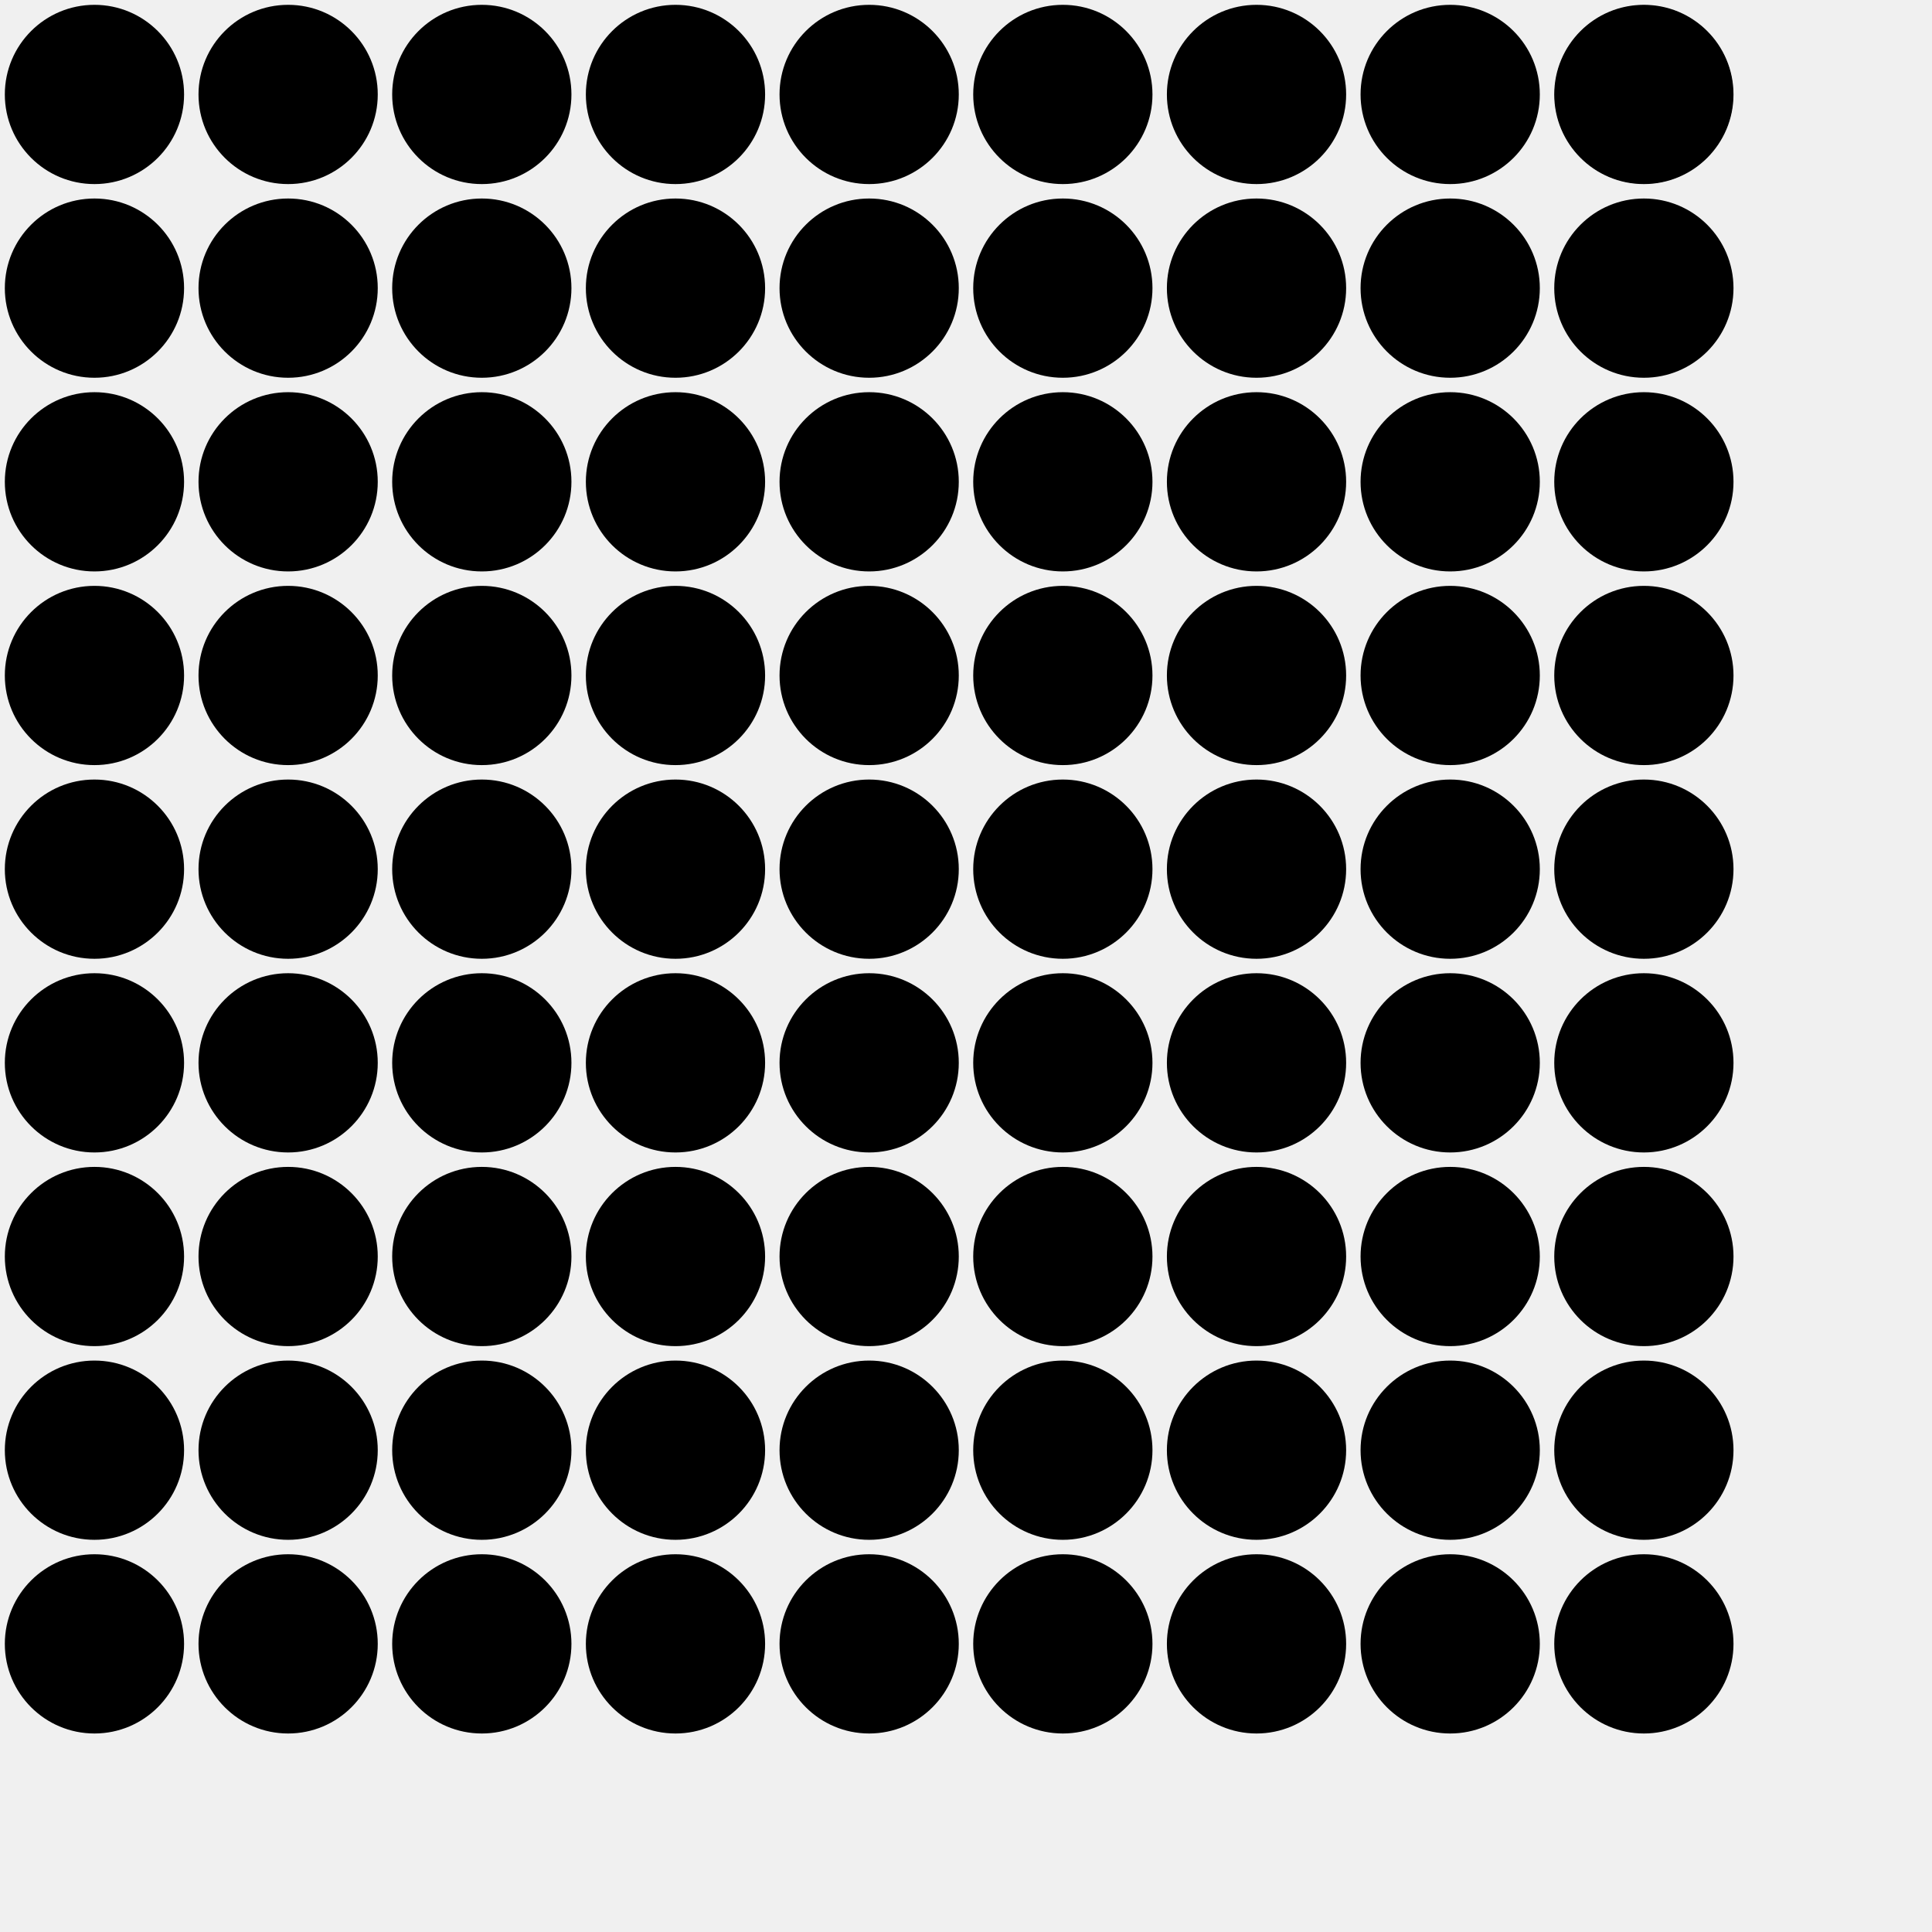
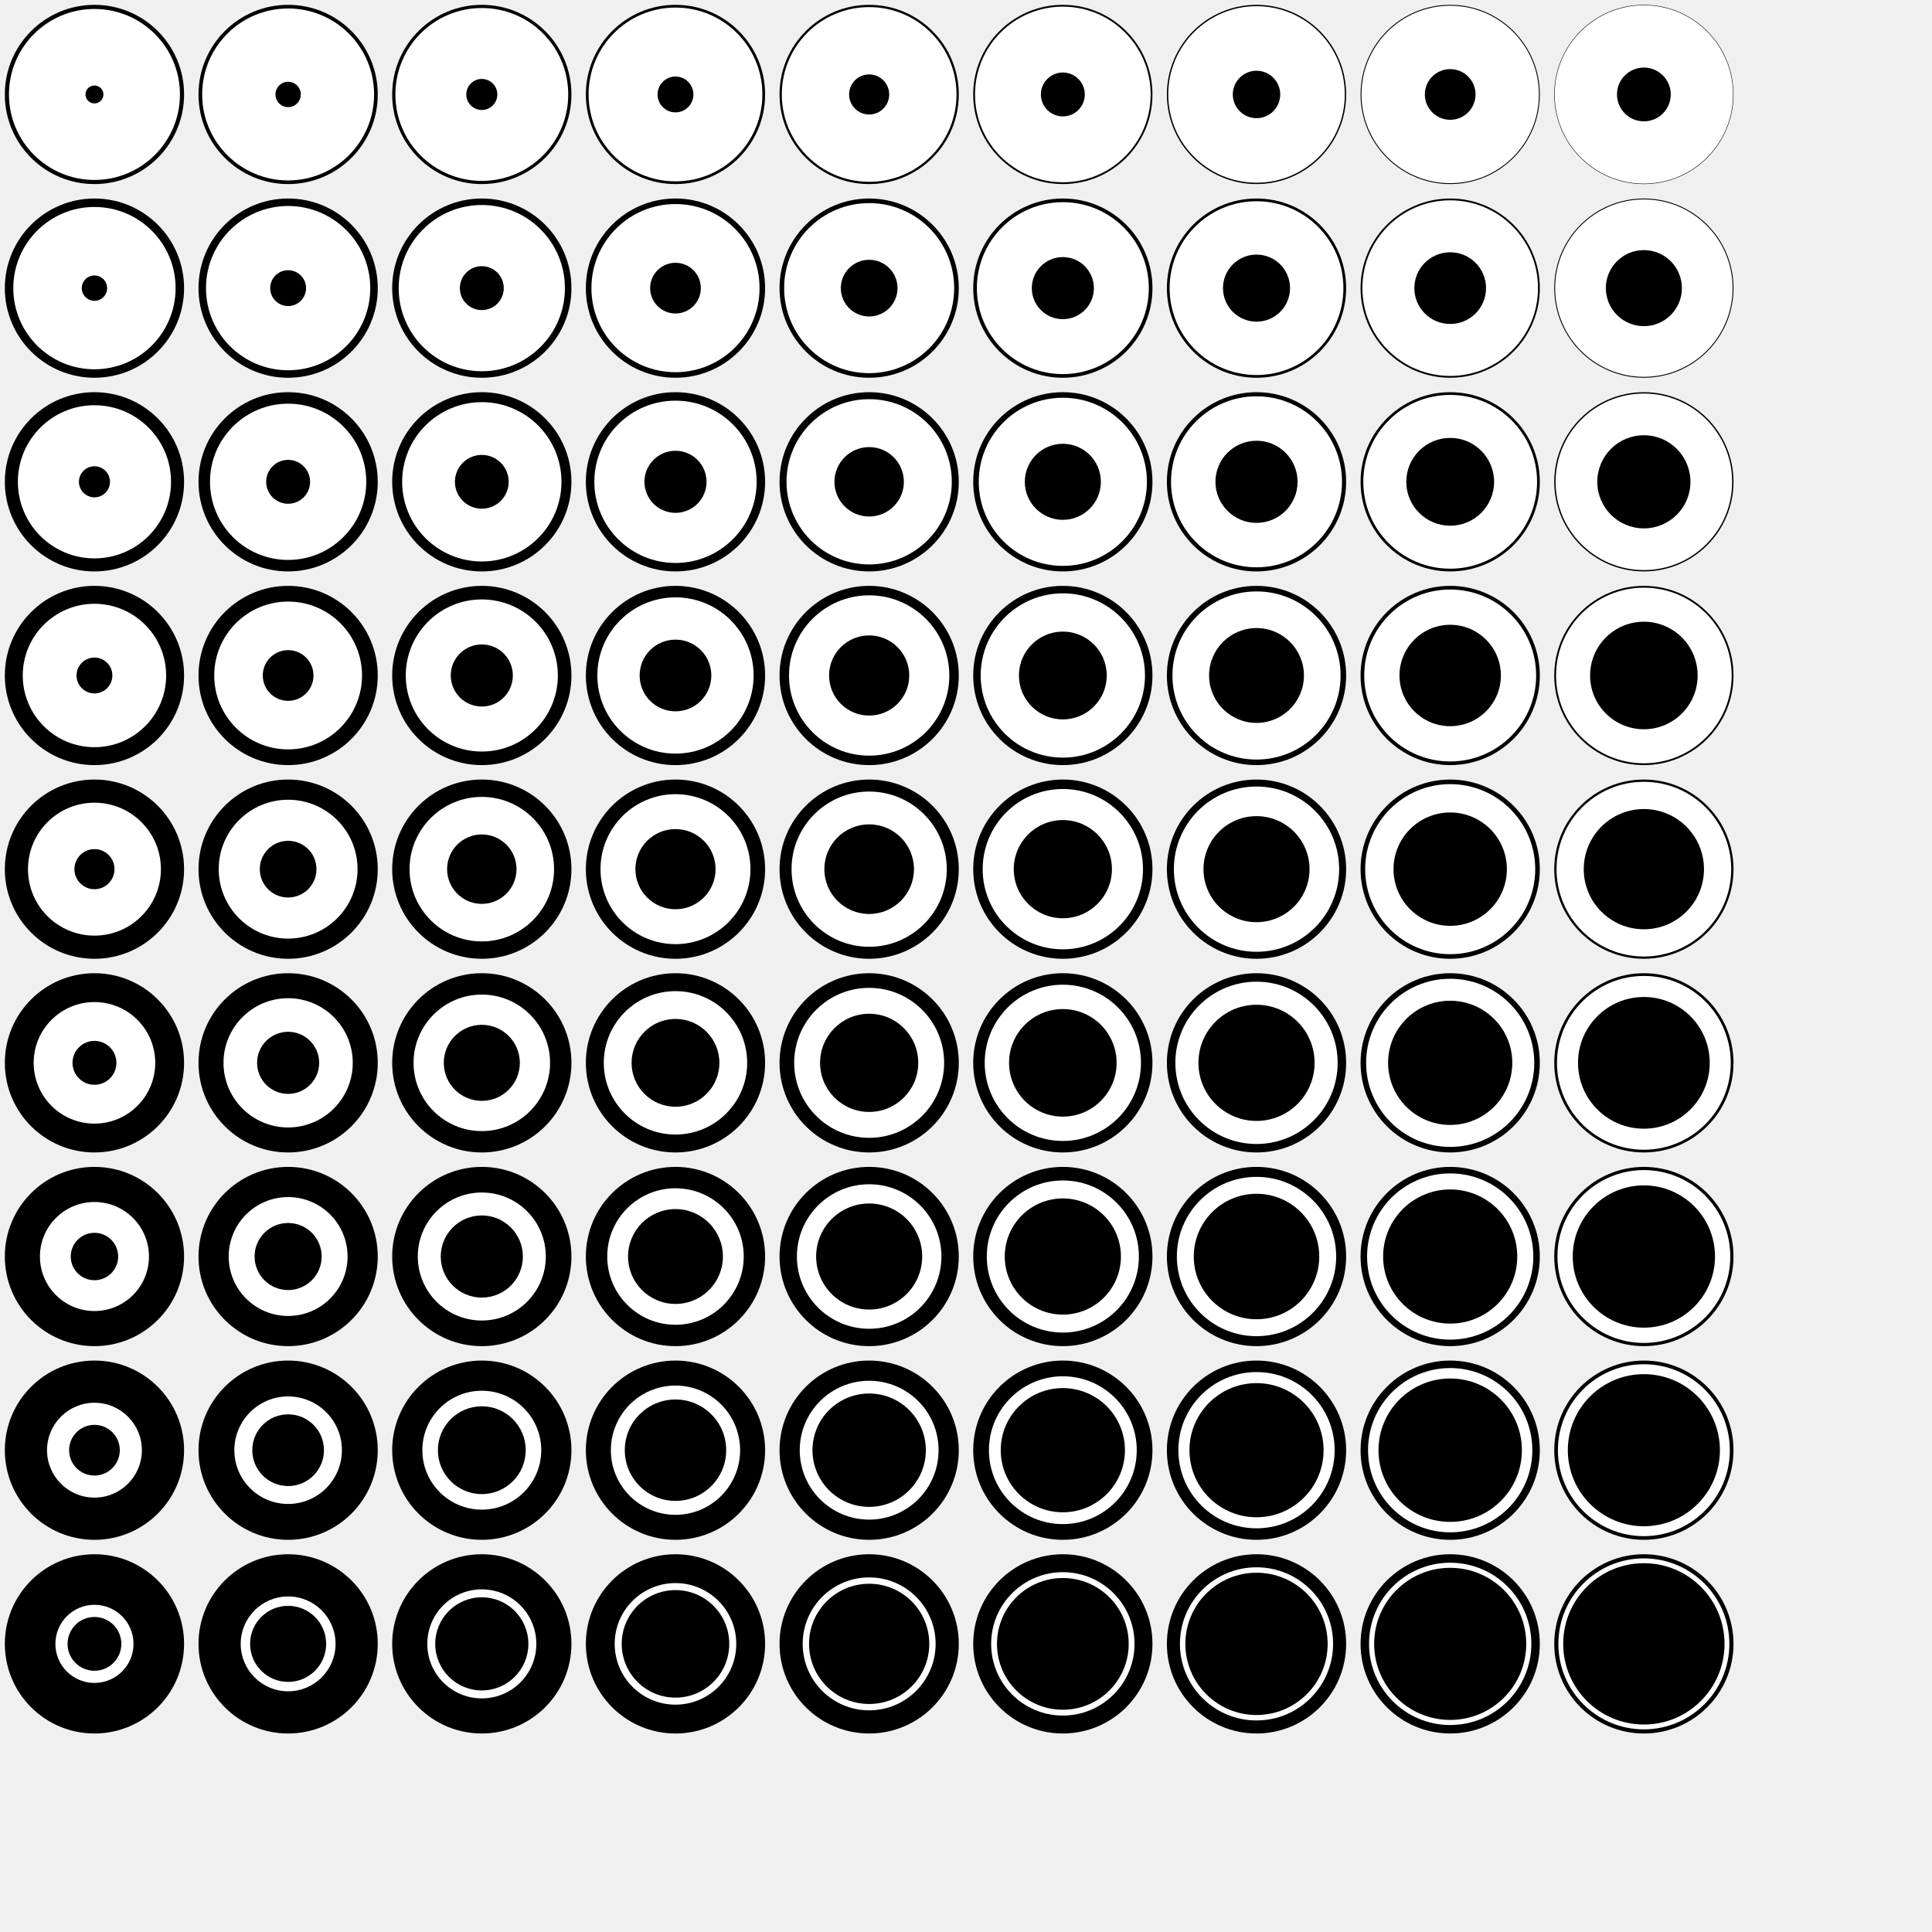
<svg width="450" height="450" viewBox="0 0 450 450">
+   <style type="text/css">
+       
+         .outer{
+         	fill:#fff;
+         }
+ 
+         .inner, .background{
+         	fill:#000;
+         }
+       
+     </style>
  <g transform="translate(22,22)">
    <g transform="translate(0,0)">
      <circle r="20.875" class="background" />
      <circle r="19.913" class="outer" />
      <circle r="2.088" class="inner" />
    </g>
    <g transform="translate(45.11111,0)">
      <circle r="20.875" class="background" />
      <circle r="20.023" class="outer" />
      <circle r="2.952" class="inner" />
    </g>
    <g transform="translate(90.22222,0)">
      <circle r="20.875" class="background" />
      <circle r="20.131" class="outer" />
      <circle r="3.616" class="inner" />
    </g>
    <g transform="translate(135.3333,0)">
      <circle r="20.875" class="background" />
      <circle r="20.239" class="outer" />
      <circle r="4.175" class="inner" />
    </g>
    <g transform="translate(180.4444,0)">
      <circle r="20.875" class="background" />
      <circle r="20.346" class="outer" />
      <circle r="4.668" class="inner" />
    </g>
    <g transform="translate(225.5556,0)">
      <circle r="20.875" class="background" />
      <circle r="20.453" class="outer" />
      <circle r="5.113" class="inner" />
    </g>
    <g transform="translate(270.6667,0)">
      <circle r="20.875" class="background" />
      <circle r="20.56" class="outer" />
      <circle r="5.523" class="inner" />
    </g>
    <g transform="translate(315.7778,0)">
      <circle r="20.875" class="background" />
      <circle r="20.665" class="outer" />
      <circle r="5.904" class="inner" />
    </g>
    <g transform="translate(360.8889,0)">
      <circle r="20.875" class="background" />
      <circle r="20.77" class="outer" />
      <circle r="6.263" class="inner" />
    </g>
    <g transform="translate(0,45.11111)">
      <circle r="20.875" class="background" />
      <circle r="18.903" class="outer" />
      <circle r="2.952" class="inner" />
    </g>
    <g transform="translate(45.11111,45.11111)">
      <circle r="20.875" class="background" />
      <circle r="19.132" class="outer" />
      <circle r="4.175" class="inner" />
    </g>
    <g transform="translate(90.22222,45.11111)">
      <circle r="20.875" class="background" />
      <circle r="19.359" class="outer" />
      <circle r="5.113" class="inner" />
    </g>
    <g transform="translate(135.3333,45.11111)">
      <circle r="20.875" class="background" />
      <circle r="19.582" class="outer" />
      <circle r="5.904" class="inner" />
    </g>
    <g transform="translate(180.4444,45.11111)">
      <circle r="20.875" class="background" />
      <circle r="19.804" class="outer" />
      <circle r="6.601" class="inner" />
    </g>
    <g transform="translate(225.5556,45.11111)">
      <circle r="20.875" class="background" />
      <circle r="20.023" class="outer" />
      <circle r="7.231" class="inner" />
    </g>
    <g transform="translate(270.6667,45.11111)">
      <circle r="20.875" class="background" />
      <circle r="20.239" class="outer" />
      <circle r="7.811" class="inner" />
    </g>
    <g transform="translate(315.7778,45.11111)">
      <circle r="20.875" class="background" />
      <circle r="20.453" class="outer" />
      <circle r="8.35" class="inner" />
    </g>
    <g transform="translate(360.8889,45.11111)">
      <circle r="20.875" class="background" />
      <circle r="20.665" class="outer" />
      <circle r="8.857" class="inner" />
    </g>
    <g transform="translate(0,90.22222)">
      <circle r="20.875" class="background" />
      <circle r="17.836" class="outer" />
      <circle r="3.616" class="inner" />
    </g>
    <g transform="translate(45.11111,90.22222)">
      <circle r="20.875" class="background" />
      <circle r="18.198" class="outer" />
      <circle r="5.113" class="inner" />
    </g>
    <g transform="translate(90.22222,90.22222)">
      <circle r="20.875" class="background" />
      <circle r="18.554" class="outer" />
      <circle r="6.263" class="inner" />
    </g>
    <g transform="translate(135.3333,90.22222)">
      <circle r="20.875" class="background" />
      <circle r="18.903" class="outer" />
      <circle r="7.231" class="inner" />
    </g>
    <g transform="translate(180.4444,90.22222)">
      <circle r="20.875" class="background" />
      <circle r="19.246" class="outer" />
      <circle r="8.085" class="inner" />
    </g>
    <g transform="translate(225.5556,90.22222)">
      <circle r="20.875" class="background" />
      <circle r="19.582" class="outer" />
      <circle r="8.857" class="inner" />
    </g>
    <g transform="translate(270.6667,90.22222)">
      <circle r="20.875" class="background" />
      <circle r="19.913" class="outer" />
      <circle r="9.566" class="inner" />
    </g>
    <g transform="translate(315.7778,90.22222)">
      <circle r="20.875" class="background" />
      <circle r="20.239" class="outer" />
      <circle r="10.227" class="inner" />
    </g>
    <g transform="translate(360.8889,90.22222)">
      <circle r="20.875" class="background" />
      <circle r="20.56" class="outer" />
      <circle r="10.847" class="inner" />
    </g>
    <g transform="translate(0,135.3333)">
      <circle r="20.875" class="background" />
      <circle r="16.7" class="outer" />
      <circle r="4.175" class="inner" />
    </g>
    <g transform="translate(45.11111,135.3333)">
      <circle r="20.875" class="background" />
      <circle r="17.214" class="outer" />
      <circle r="5.904" class="inner" />
    </g>
    <g transform="translate(90.22222,135.3333)">
      <circle r="20.875" class="background" />
      <circle r="17.713" class="outer" />
      <circle r="7.231" class="inner" />
    </g>
    <g transform="translate(135.3333,135.3333)">
      <circle r="20.875" class="background" />
      <circle r="18.198" class="outer" />
      <circle r="8.35" class="inner" />
    </g>
    <g transform="translate(180.4444,135.3333)">
      <circle r="20.875" class="background" />
      <circle r="18.671" class="outer" />
      <circle r="9.336" class="inner" />
    </g>
    <g transform="translate(225.5556,135.3333)">
      <circle r="20.875" class="background" />
      <circle r="19.132" class="outer" />
      <circle r="10.227" class="inner" />
    </g>
    <g transform="translate(270.6667,135.3333)">
      <circle r="20.875" class="background" />
      <circle r="19.582" class="outer" />
      <circle r="11.046" class="inner" />
    </g>
    <g transform="translate(315.7778,135.3333)">
      <circle r="20.875" class="background" />
      <circle r="20.023" class="outer" />
      <circle r="11.809" class="inner" />
    </g>
    <g transform="translate(360.8889,135.3333)">
      <circle r="20.875" class="background" />
      <circle r="20.453" class="outer" />
      <circle r="12.525" class="inner" />
    </g>
    <g transform="translate(0,180.4444)">
      <circle r="20.875" class="background" />
      <circle r="15.481" class="outer" />
      <circle r="4.668" class="inner" />
    </g>
    <g transform="translate(45.11111,180.4444)">
      <circle r="20.875" class="background" />
      <circle r="16.17" class="outer" />
      <circle r="6.601" class="inner" />
    </g>
    <g transform="translate(90.22222,180.4444)">
      <circle r="20.875" class="background" />
      <circle r="16.83" class="outer" />
      <circle r="8.085" class="inner" />
    </g>
    <g transform="translate(135.3333,180.4444)">
      <circle r="20.875" class="background" />
      <circle r="17.465" class="outer" />
      <circle r="9.336" class="inner" />
    </g>
    <g transform="translate(180.4444,180.4444)">
      <circle r="20.875" class="background" />
      <circle r="18.078" class="outer" />
      <circle r="10.438" class="inner" />
    </g>
    <g transform="translate(225.5556,180.4444)">
      <circle r="20.875" class="background" />
      <circle r="18.671" class="outer" />
      <circle r="11.434" class="inner" />
    </g>
    <g transform="translate(270.6667,180.4444)">
      <circle r="20.875" class="background" />
      <circle r="19.246" class="outer" />
      <circle r="12.35" class="inner" />
    </g>
    <g transform="translate(315.7778,180.4444)">
      <circle r="20.875" class="background" />
      <circle r="19.804" class="outer" />
      <circle r="13.203" class="inner" />
    </g>
    <g transform="translate(360.8889,180.4444)">
      <circle r="20.875" class="background" />
      <circle r="20.346" class="outer" />
      <circle r="14.003" class="inner" />
    </g>
    <g transform="translate(0,225.5556)">
      <circle r="20.875" class="background" />
      <circle r="14.158" class="outer" />
      <circle r="5.113" class="inner" />
    </g>
    <g transform="translate(45.11111,225.5556)">
      <circle r="20.875" class="background" />
      <circle r="15.053" class="outer" />
      <circle r="7.231" class="inner" />
    </g>
    <g transform="translate(90.22222,225.5556)">
      <circle r="20.875" class="background" />
      <circle r="15.898" class="outer" />
      <circle r="8.857" class="inner" />
    </g>
    <g transform="translate(135.3333,225.5556)">
      <circle r="20.875" class="background" />
      <circle r="16.7" class="outer" />
      <circle r="10.227" class="inner" />
    </g>
    <g transform="translate(180.4444,225.5556)">
      <circle r="20.875" class="background" />
      <circle r="17.465" class="outer" />
      <circle r="11.434" class="inner" />
    </g>
    <g transform="translate(225.5556,225.5556)">
      <circle r="20.875" class="background" />
      <circle r="18.198" class="outer" />
      <circle r="12.525" class="inner" />
    </g>
    <g transform="translate(270.6667,225.5556)">
      <circle r="20.875" class="background" />
      <circle r="18.903" class="outer" />
      <circle r="13.529" class="inner" />
    </g>
    <g transform="translate(315.7778,225.5556)">
      <circle r="20.875" class="background" />
      <circle r="19.582" class="outer" />
      <circle r="14.463" class="inner" />
    </g>
    <g transform="translate(360.8889,225.5556)">
      <circle r="20.875" class="background" />
      <circle r="20.239" class="outer" />
      <circle r="15.34" class="inner" />
    </g>
    <g transform="translate(0,270.6667)">
      <circle r="20.875" class="background" />
      <circle r="12.698" class="outer" />
      <circle r="5.523" class="inner" />
    </g>
    <g transform="translate(45.11111,270.6667)">
      <circle r="20.875" class="background" />
      <circle r="13.847" class="outer" />
      <circle r="7.811" class="inner" />
    </g>
    <g transform="translate(90.22222,270.6667)">
      <circle r="20.875" class="background" />
      <circle r="14.908" class="outer" />
      <circle r="9.566" class="inner" />
    </g>
    <g transform="translate(135.3333,270.6667)">
      <circle r="20.875" class="background" />
      <circle r="15.898" class="outer" />
      <circle r="11.046" class="inner" />
    </g>
    <g transform="translate(180.4444,270.6667)">
      <circle r="20.875" class="background" />
      <circle r="16.83" class="outer" />
      <circle r="12.35" class="inner" />
    </g>
    <g transform="translate(225.5556,270.6667)">
      <circle r="20.875" class="background" />
      <circle r="17.713" class="outer" />
      <circle r="13.529" class="inner" />
    </g>
    <g transform="translate(270.6667,270.6667)">
      <circle r="20.875" class="background" />
      <circle r="18.554" class="outer" />
      <circle r="14.613" class="inner" />
    </g>
    <g transform="translate(315.7778,270.6667)">
      <circle r="20.875" class="background" />
      <circle r="19.359" class="outer" />
      <circle r="15.621" class="inner" />
    </g>
    <g transform="translate(360.8889,270.6667)">
      <circle r="20.875" class="background" />
      <circle r="20.131" class="outer" />
      <circle r="16.569" class="inner" />
    </g>
    <g transform="translate(0,315.7778)">
      <circle r="20.875" class="background" />
      <circle r="11.046" class="outer" />
      <circle r="5.904" class="inner" />
    </g>
    <g transform="translate(45.11111,315.7778)">
      <circle r="20.875" class="background" />
      <circle r="12.525" class="outer" />
      <circle r="8.35" class="inner" />
    </g>
    <g transform="translate(90.22222,315.7778)">
      <circle r="20.875" class="background" />
      <circle r="13.847" class="outer" />
      <circle r="10.227" class="inner" />
    </g>
    <g transform="translate(135.3333,315.7778)">
      <circle r="20.875" class="background" />
      <circle r="15.053" class="outer" />
      <circle r="11.809" class="inner" />
    </g>
    <g transform="translate(180.4444,315.7778)">
      <circle r="20.875" class="background" />
      <circle r="16.17" class="outer" />
      <circle r="13.203" class="inner" />
    </g>
    <g transform="translate(225.5556,315.7778)">
      <circle r="20.875" class="background" />
      <circle r="17.214" class="outer" />
      <circle r="14.463" class="inner" />
    </g>
    <g transform="translate(270.6667,315.7778)">
      <circle r="20.875" class="background" />
      <circle r="18.198" class="outer" />
      <circle r="15.621" class="inner" />
    </g>
    <g transform="translate(315.7778,315.7778)">
      <circle r="20.875" class="background" />
      <circle r="19.132" class="outer" />
      <circle r="16.7" class="inner" />
    </g>
    <g transform="translate(360.8889,315.7778)">
      <circle r="20.875" class="background" />
      <circle r="20.023" class="outer" />
      <circle r="17.713" class="inner" />
    </g>
    <g transform="translate(0,360.8889)">
      <circle r="20.875" class="background" />
      <circle r="9.099" class="outer" />
      <circle r="6.263" class="inner" />
    </g>
    <g transform="translate(45.11111,360.8889)">
      <circle r="20.875" class="background" />
      <circle r="11.046" class="outer" />
      <circle r="8.857" class="inner" />
    </g>
    <g transform="translate(90.22222,360.8889)">
      <circle r="20.875" class="background" />
      <circle r="12.698" class="outer" />
      <circle r="10.847" class="inner" />
    </g>
    <g transform="translate(135.3333,360.8889)">
      <circle r="20.875" class="background" />
      <circle r="14.158" class="outer" />
      <circle r="12.525" class="inner" />
    </g>
    <g transform="translate(180.4444,360.8889)">
      <circle r="20.875" class="background" />
      <circle r="15.481" class="outer" />
      <circle r="14.003" class="inner" />
    </g>
    <g transform="translate(225.5556,360.8889)">
      <circle r="20.875" class="background" />
      <circle r="16.7" class="outer" />
      <circle r="15.34" class="inner" />
    </g>
    <g transform="translate(270.6667,360.8889)">
      <circle r="20.875" class="background" />
      <circle r="17.836" class="outer" />
      <circle r="16.569" class="inner" />
    </g>
    <g transform="translate(315.7778,360.8889)">
      <circle r="20.875" class="background" />
      <circle r="18.903" class="outer" />
      <circle r="17.713" class="inner" />
    </g>
    <g transform="translate(360.8889,360.8889)">
      <circle r="20.875" class="background" />
      <circle r="19.913" class="outer" />
      <circle r="18.788" class="inner" />
    </g>
  </g>
</svg>
